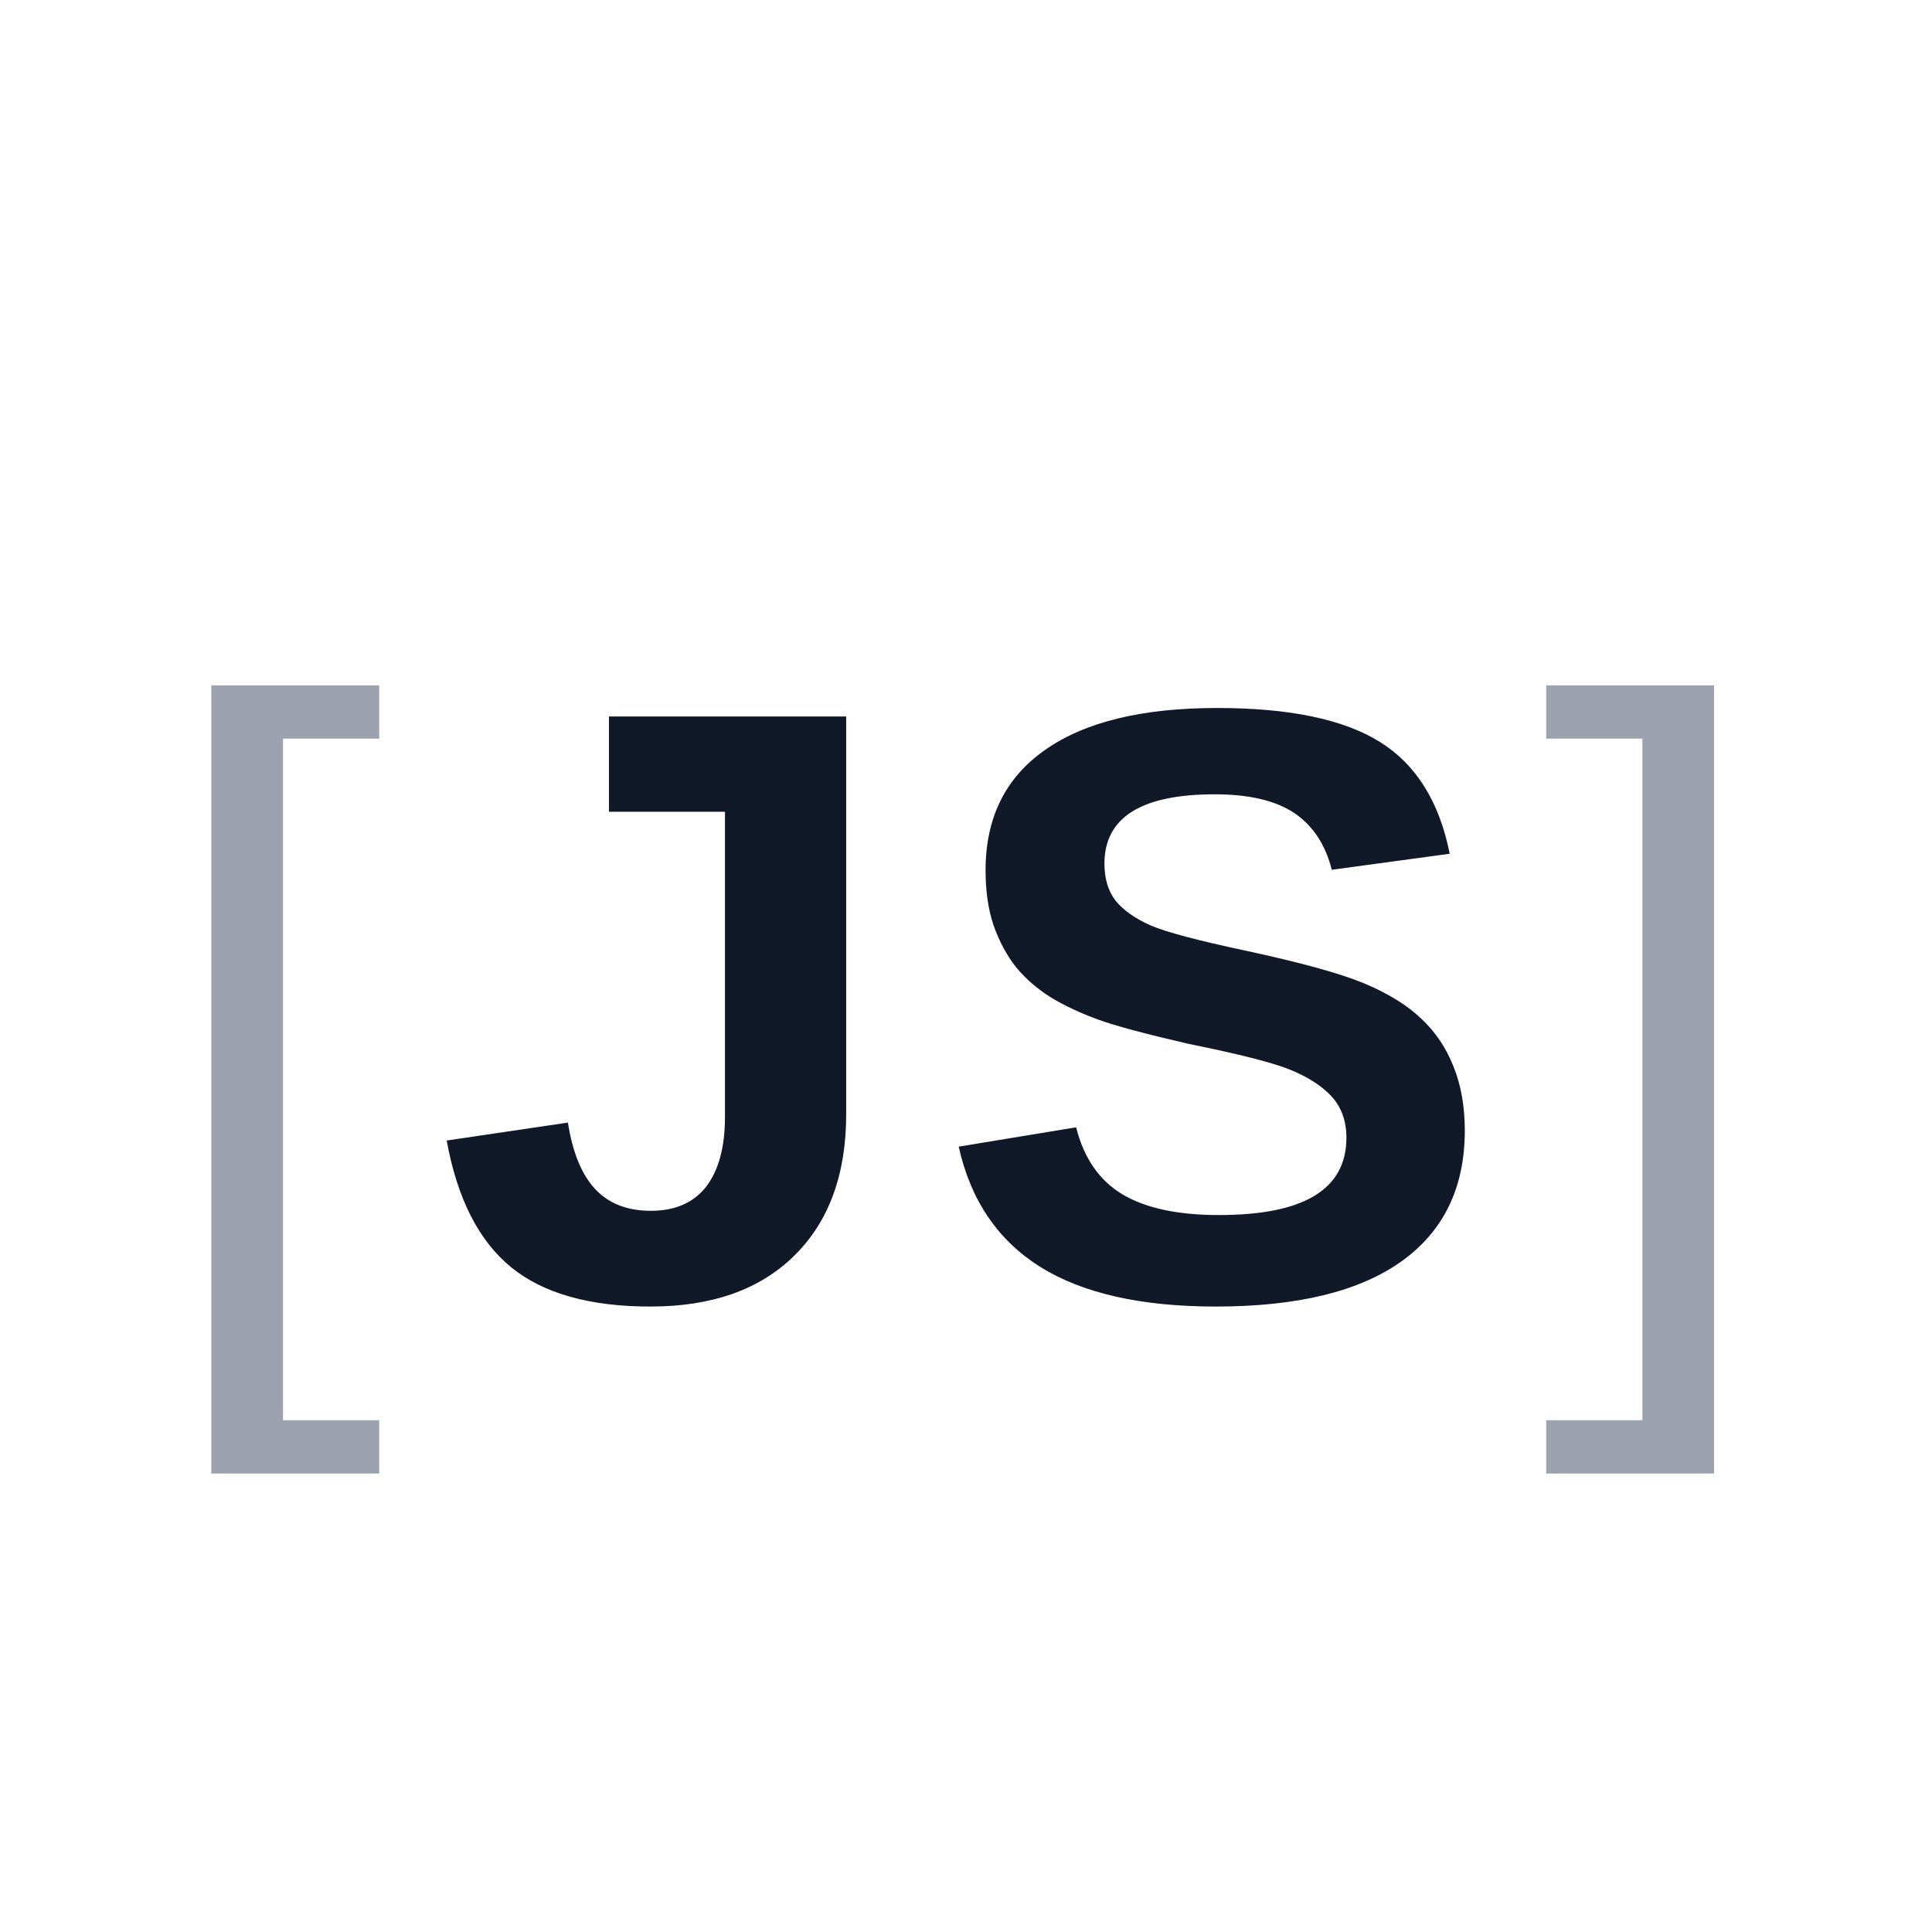
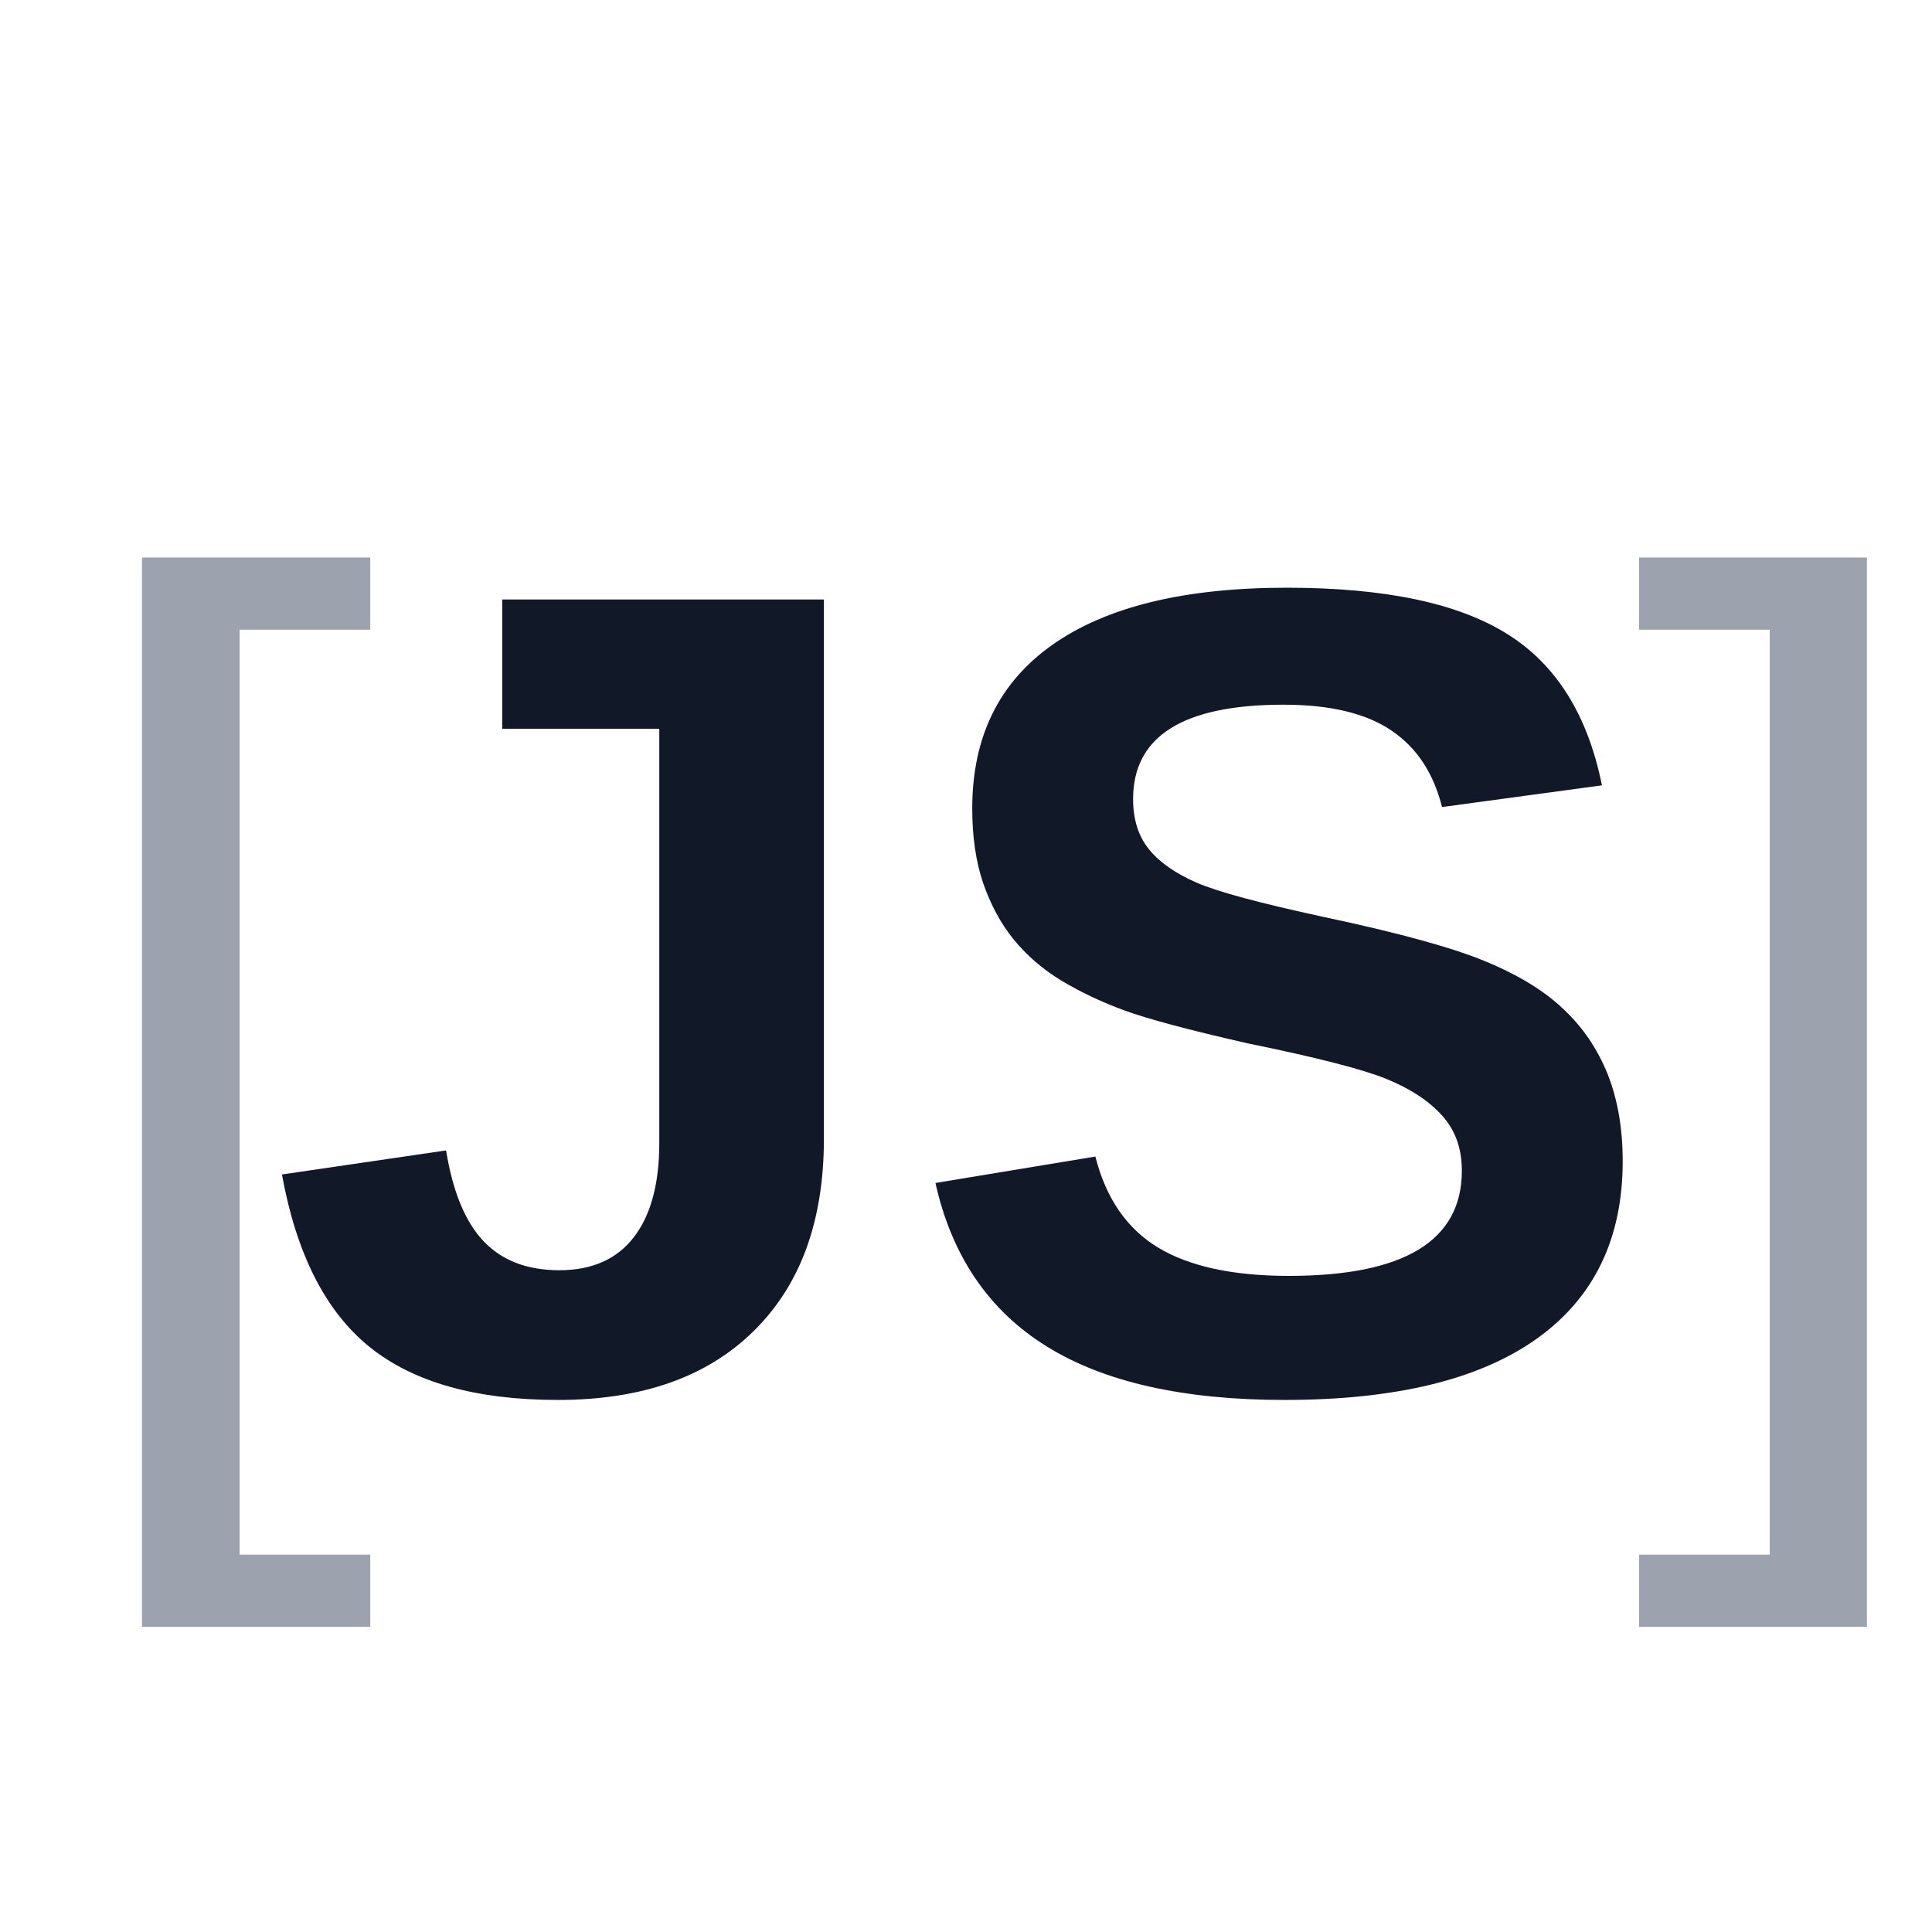
<svg xmlns="http://www.w3.org/2000/svg" viewBox="0 0 64 64" width="64" height="64">
-   <text x="32" y="43" text-anchor="middle" font-family="'Outfit', 'Helvetica Neue', Arial, sans-serif" font-weight="600" font-size="28" letter-spacing="1" fill="#111827">JS</text>
-   <text x="5" y="43" font-family="'Outfit', 'Helvetica Neue', Arial, sans-serif" font-weight="200" font-size="28" fill="#9CA3AF">[</text>
-   <text x="51" y="43" font-family="'Outfit', 'Helvetica Neue', Arial, sans-serif" font-weight="200" font-size="28" fill="#9CA3AF">]</text>
+   <text x="32" y="46" text-anchor="middle" font-family="'Outfit', 'Helvetica Neue', Arial, sans-serif" font-weight="600" font-size="38" letter-spacing="0" fill="#111827">JS</text>
+   <text x="2" y="46" font-family="'Outfit', 'Helvetica Neue', Arial, sans-serif" font-weight="200" font-size="38" fill="#9CA3AF">[</text>
+   <text x="54" y="46" font-family="'Outfit', 'Helvetica Neue', Arial, sans-serif" font-weight="200" font-size="38" fill="#9CA3AF">]</text>
</svg>
